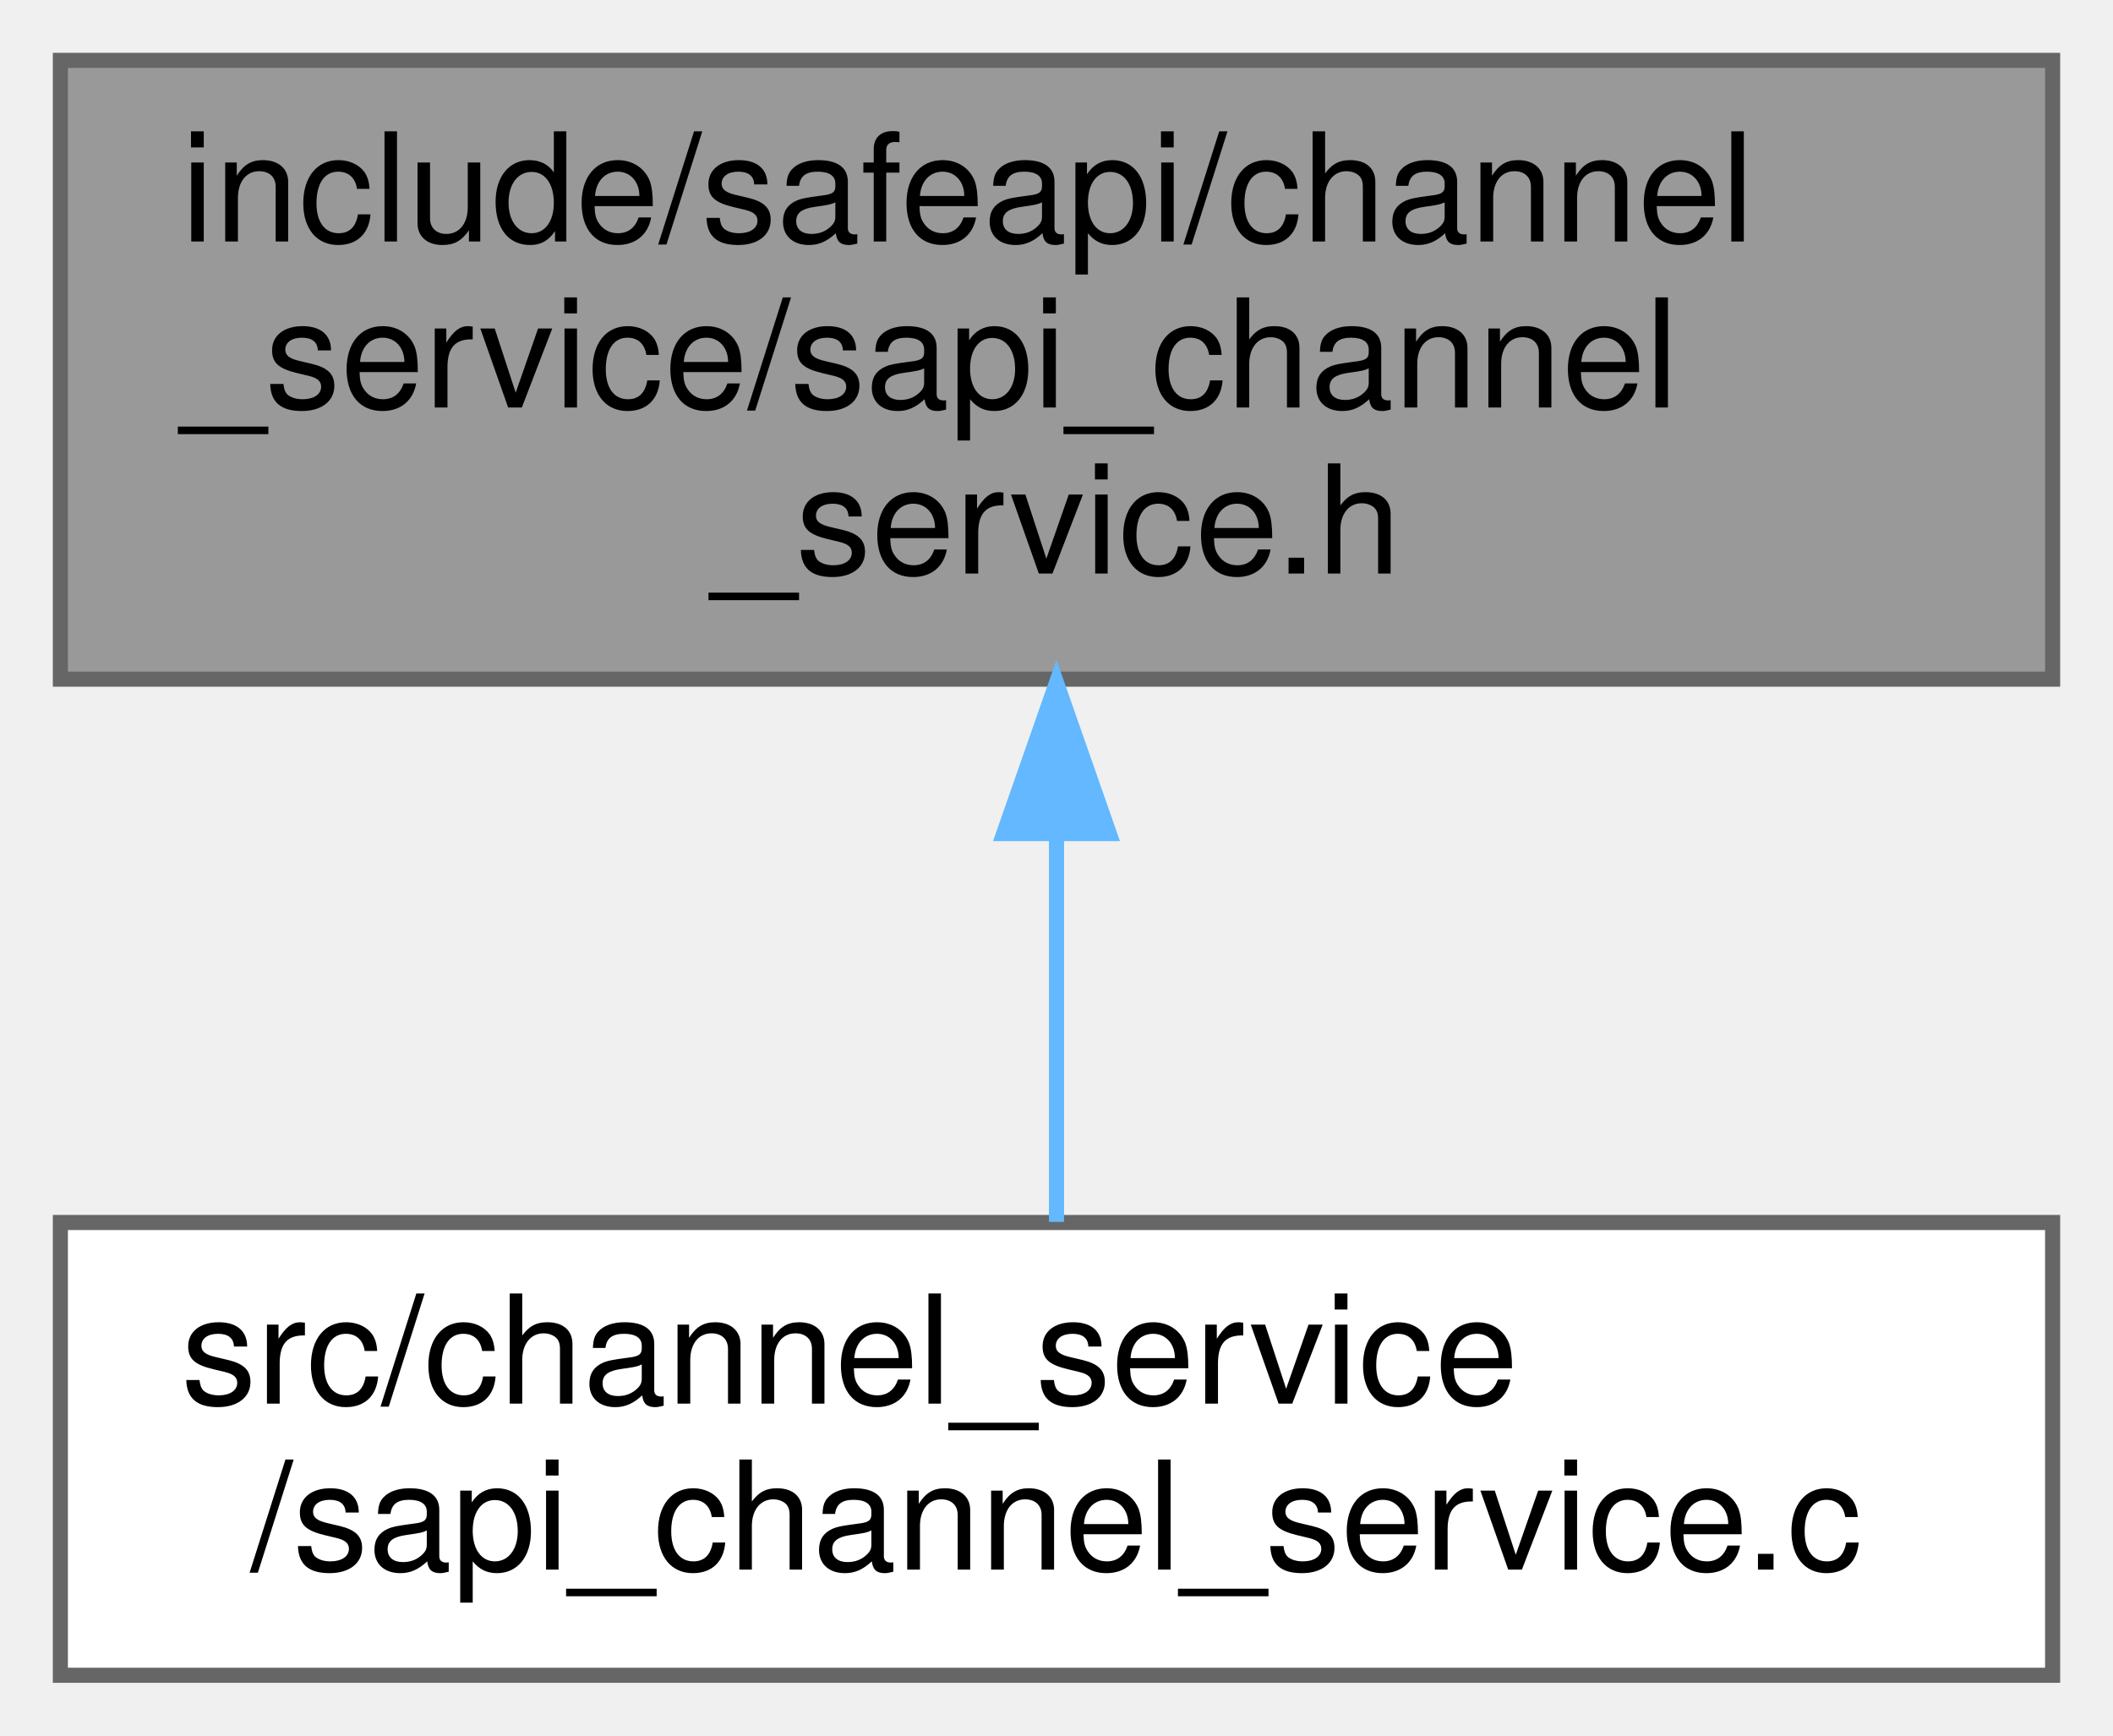
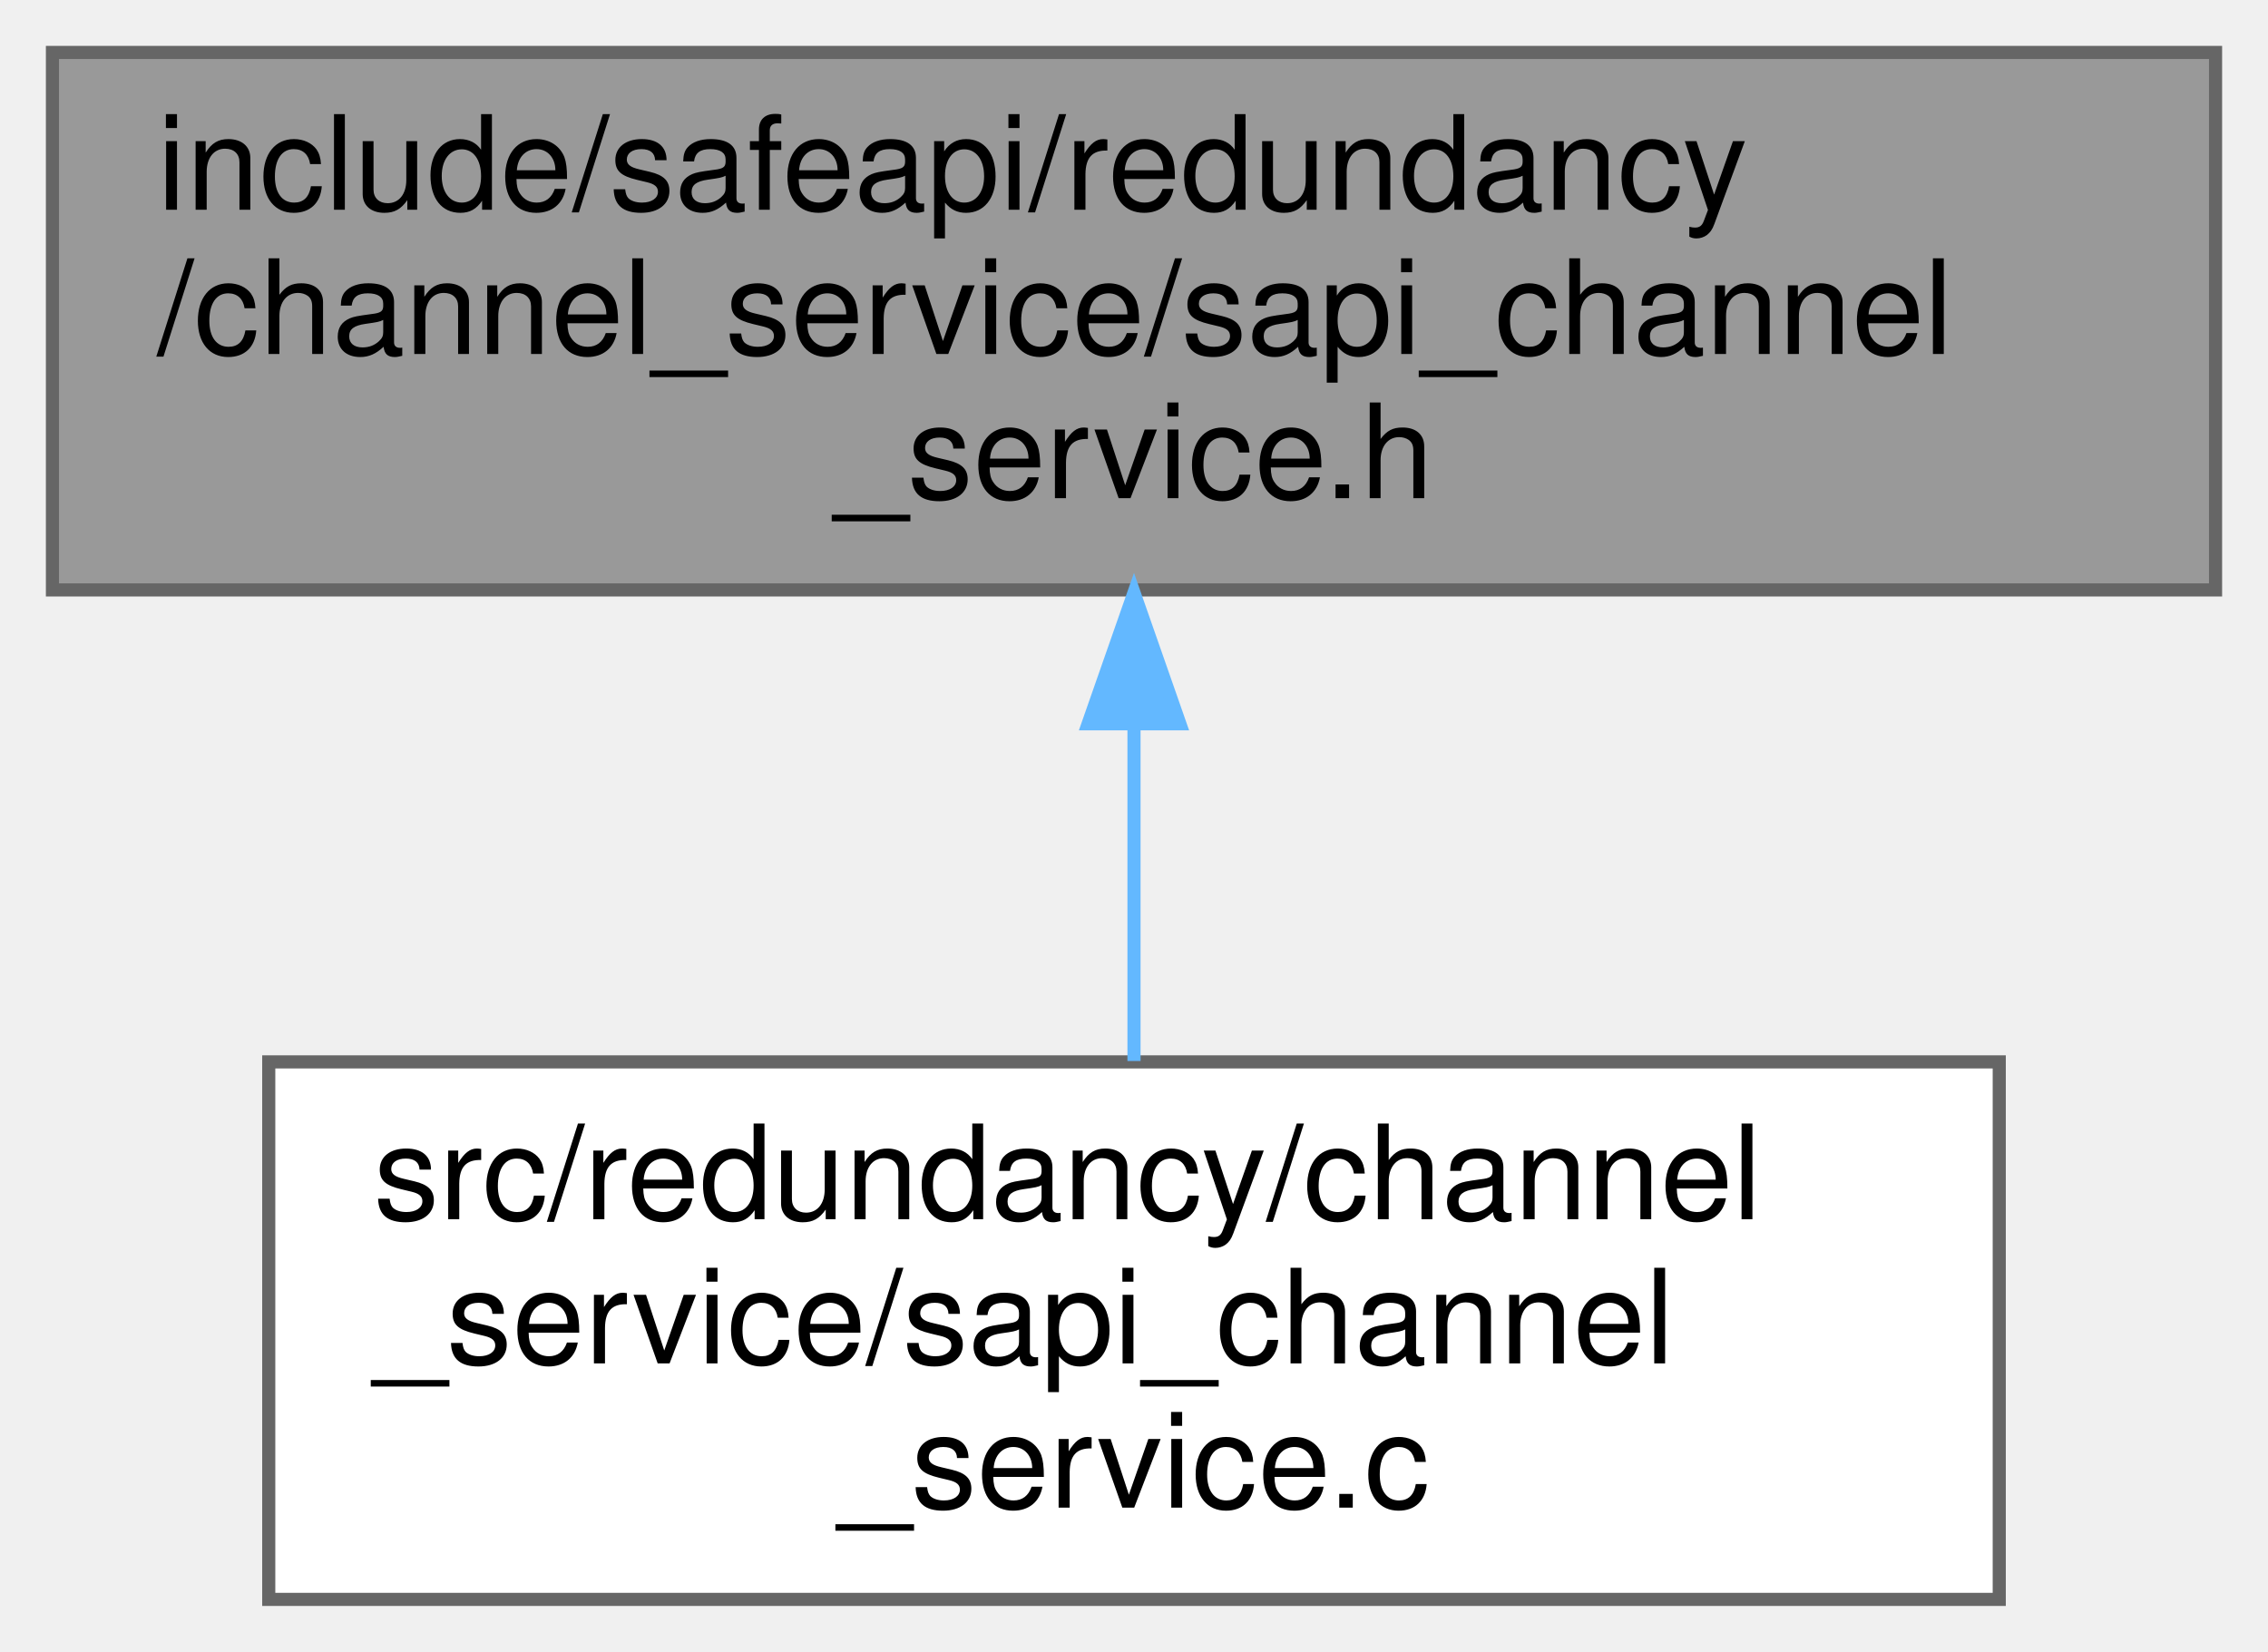
- <svg xmlns="http://www.w3.org/2000/svg" xmlns:xlink="http://www.w3.org/1999/xlink" width="140pt" height="115pt" viewBox="0.00 0.00 140.00 115.00">
-   <g id="graph0" class="graph" transform="scale(1 1) rotate(0) translate(4 111)">
+ <svg xmlns="http://www.w3.org/2000/svg" xmlns:xlink="http://www.w3.org/1999/xlink" width="173pt" height="126pt" viewBox="0.00 0.00 173.00 126.00">
+   <g id="graph0" class="graph" transform="scale(1 1) rotate(0) translate(4 122)">
    <g id="Node000001" class="node">
      <g id="a_Node000001">
        <a xlink:title="Application-facing named channel service.">
-           <polygon fill="#999999" stroke="#666666" points="132,-107 0,-107 0,-66 132,-66 132,-107" />
-           <text text-anchor="start" x="8" y="-95" font-family="Helvetica,sans-Serif" font-size="10.00">include/safeapi/channel</text>
-           <text text-anchor="start" x="8" y="-84" font-family="Helvetica,sans-Serif" font-size="10.00">_service/sapi_channel</text>
-           <text text-anchor="middle" x="66" y="-73" font-family="Helvetica,sans-Serif" font-size="10.00">_service.h</text>
+           <polygon fill="#999999" stroke="#666666" points="165,-118 0,-118 0,-77 165,-77 165,-118" />
+           <text text-anchor="start" x="8" y="-106" font-family="Helvetica,sans-Serif" font-size="10.00">include/safeapi/redundancy</text>
+           <text text-anchor="start" x="8" y="-95" font-family="Helvetica,sans-Serif" font-size="10.00">/channel_service/sapi_channel</text>
+           <text text-anchor="middle" x="82.5" y="-84" font-family="Helvetica,sans-Serif" font-size="10.00">_service.h</text>
        </a>
      </g>
    </g>
    <g id="Node000002" class="node">
      <g id="a_Node000002">
        <a xlink:href="sapi__channel__service_8c.html" target="_top" xlink:title="Validation and dispatch for the named channel service.">
-           <polygon fill="white" stroke="#666666" points="132,-30 0,-30 0,0 132,0 132,-30" />
-           <text text-anchor="start" x="8" y="-18" font-family="Helvetica,sans-Serif" font-size="10.00">src/channel_service</text>
-           <text text-anchor="middle" x="66" y="-7" font-family="Helvetica,sans-Serif" font-size="10.00">/sapi_channel_service.c</text>
+           <polygon fill="white" stroke="#666666" points="148.5,-41 16.5,-41 16.5,0 148.5,0 148.5,-41" />
+           <text text-anchor="start" x="24.5" y="-29" font-family="Helvetica,sans-Serif" font-size="10.00">src/redundancy/channel</text>
+           <text text-anchor="start" x="24.5" y="-18" font-family="Helvetica,sans-Serif" font-size="10.00">_service/sapi_channel</text>
+           <text text-anchor="middle" x="82.5" y="-7" font-family="Helvetica,sans-Serif" font-size="10.00">_service.c</text>
        </a>
      </g>
    </g>
    <g id="edge1_Node000001_Node000002" class="edge">
      <g id="a_edge1_Node000001_Node000002">
        <a xlink:title=" ">
-           <path fill="none" stroke="#63b8ff" d="M66,-55.66C66,-46.76 66,-37.42 66,-30.04" />
-           <polygon fill="#63b8ff" stroke="#63b8ff" points="62.5,-55.77 66,-65.77 69.5,-55.77 62.5,-55.77" />
+           <path fill="none" stroke="#63b8ff" d="M82.5,-66.69C82.5,-58.08 82.5,-48.9 82.5,-41.07" />
+           <polygon fill="#63b8ff" stroke="#63b8ff" points="79,-66.79 82.5,-76.79 86,-66.79 79,-66.79" />
        </a>
      </g>
    </g>
  </g>
</svg>
